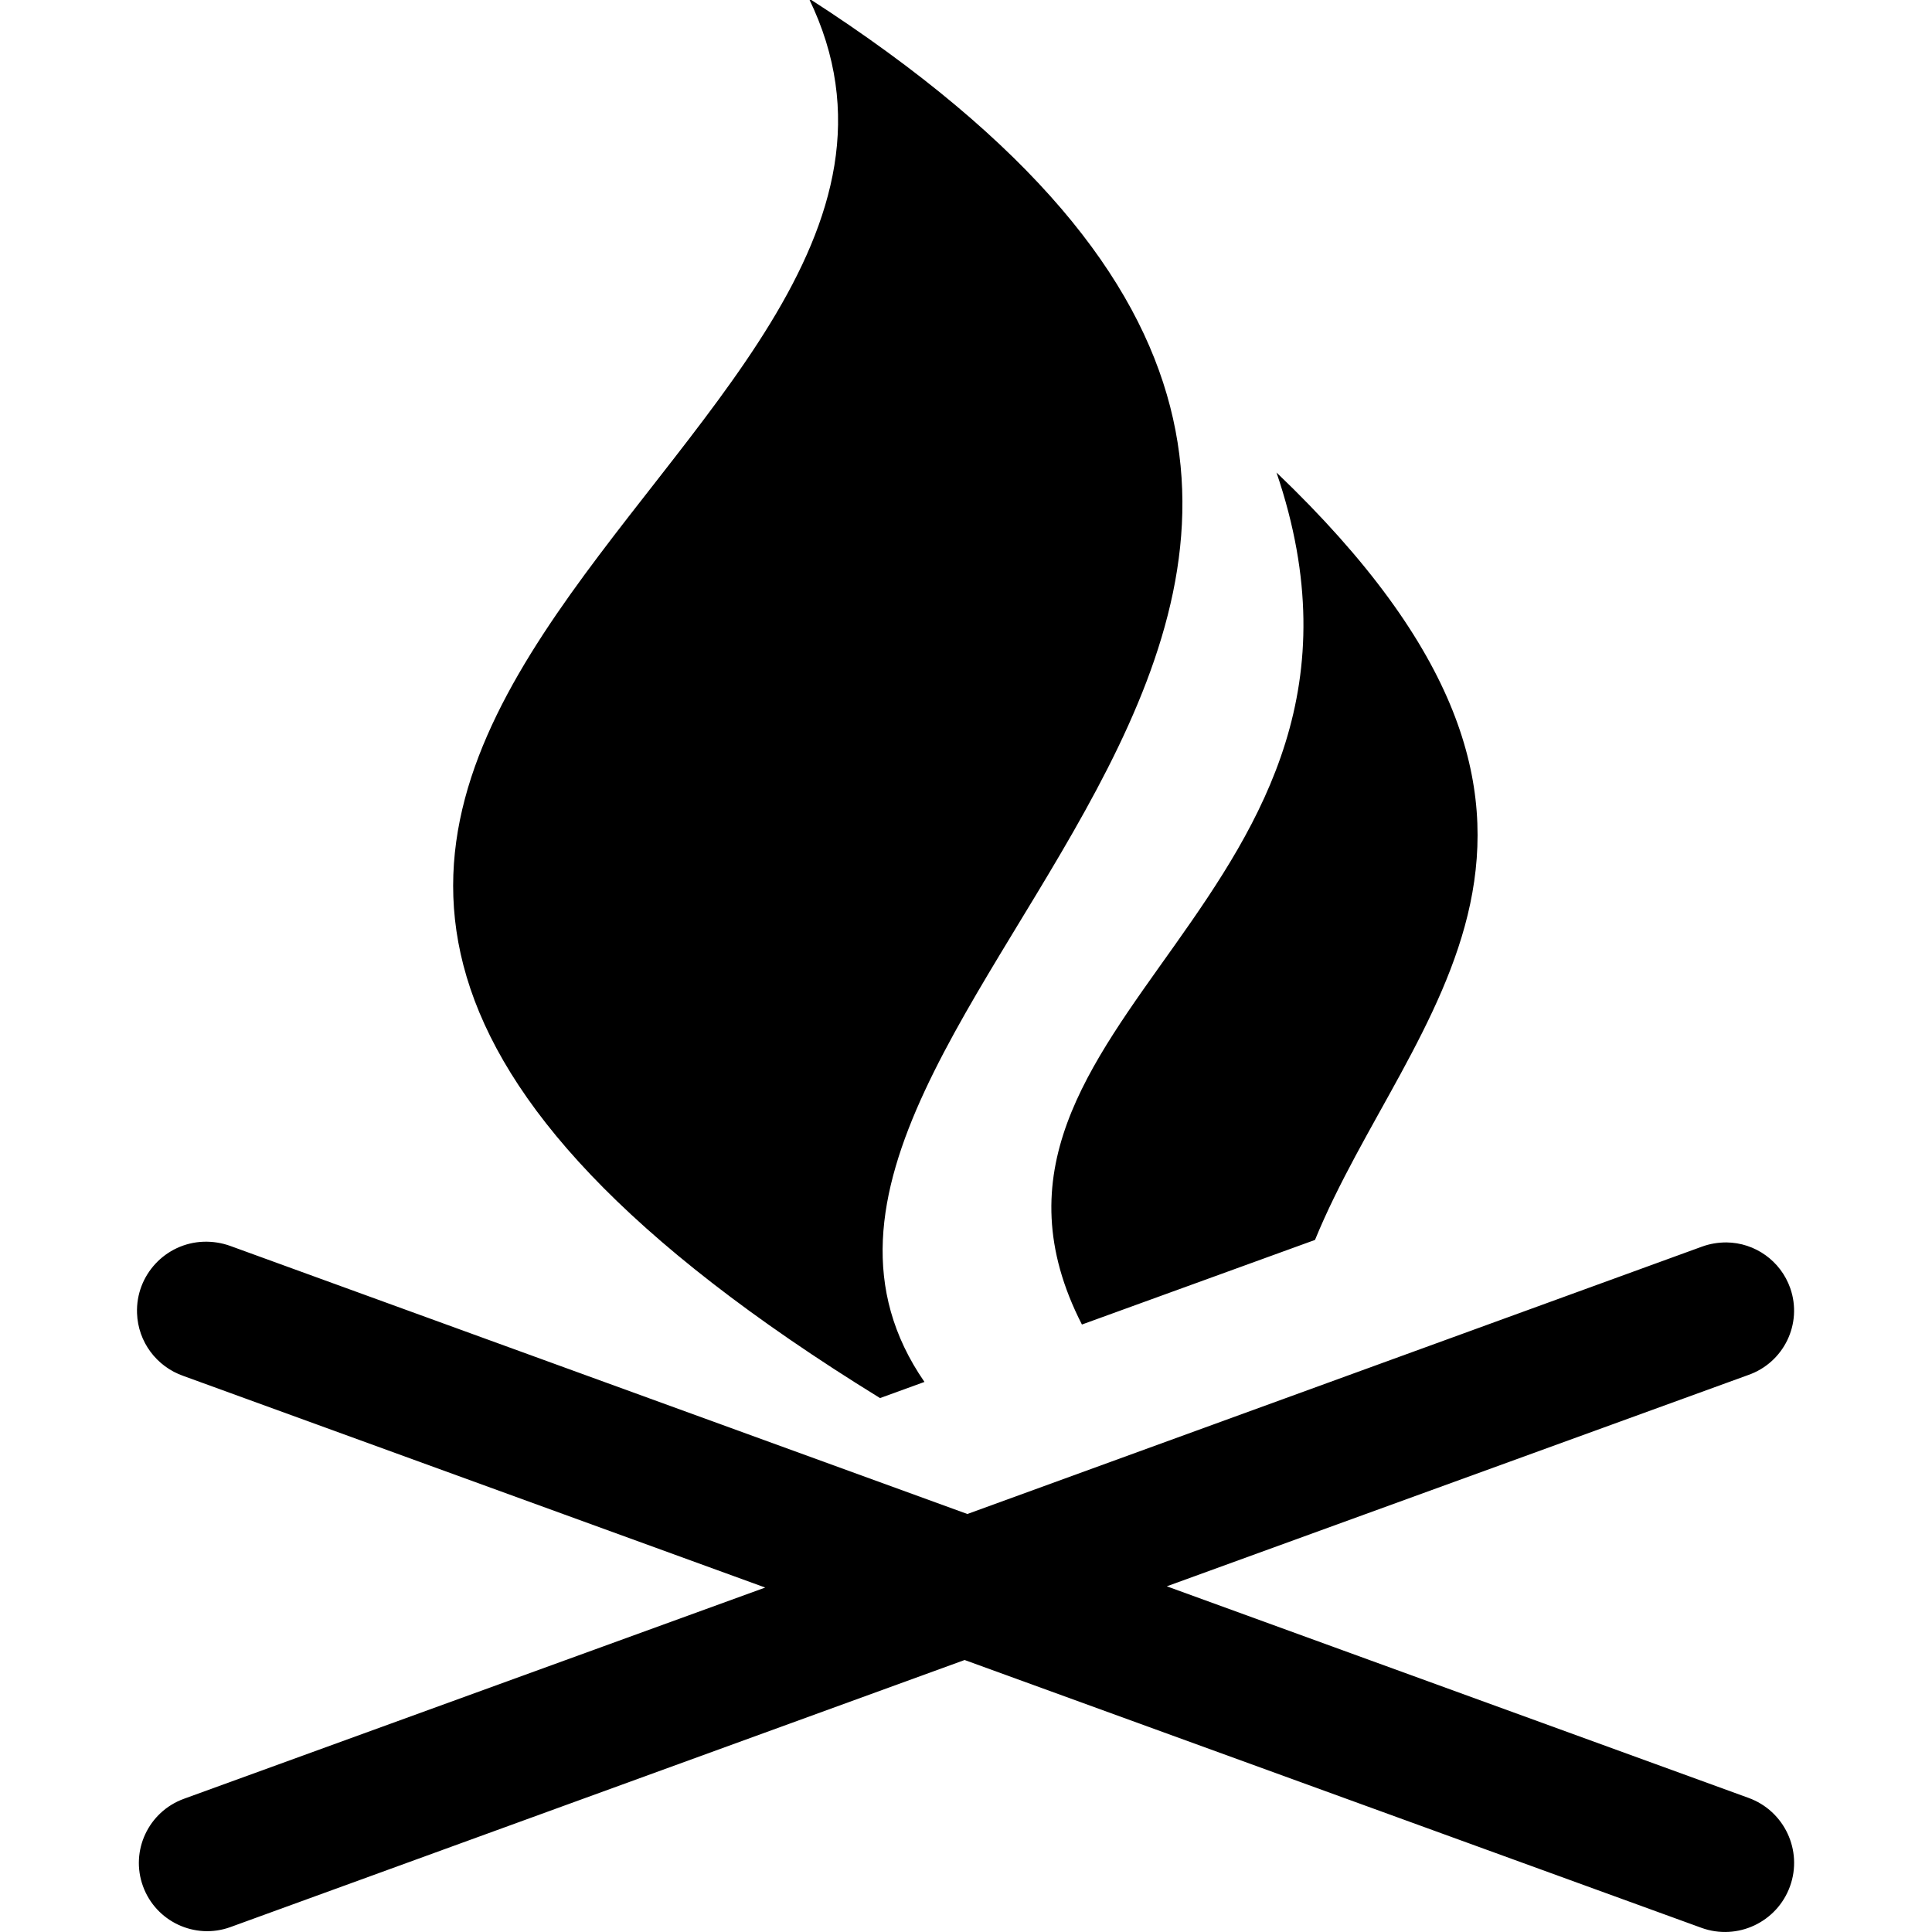
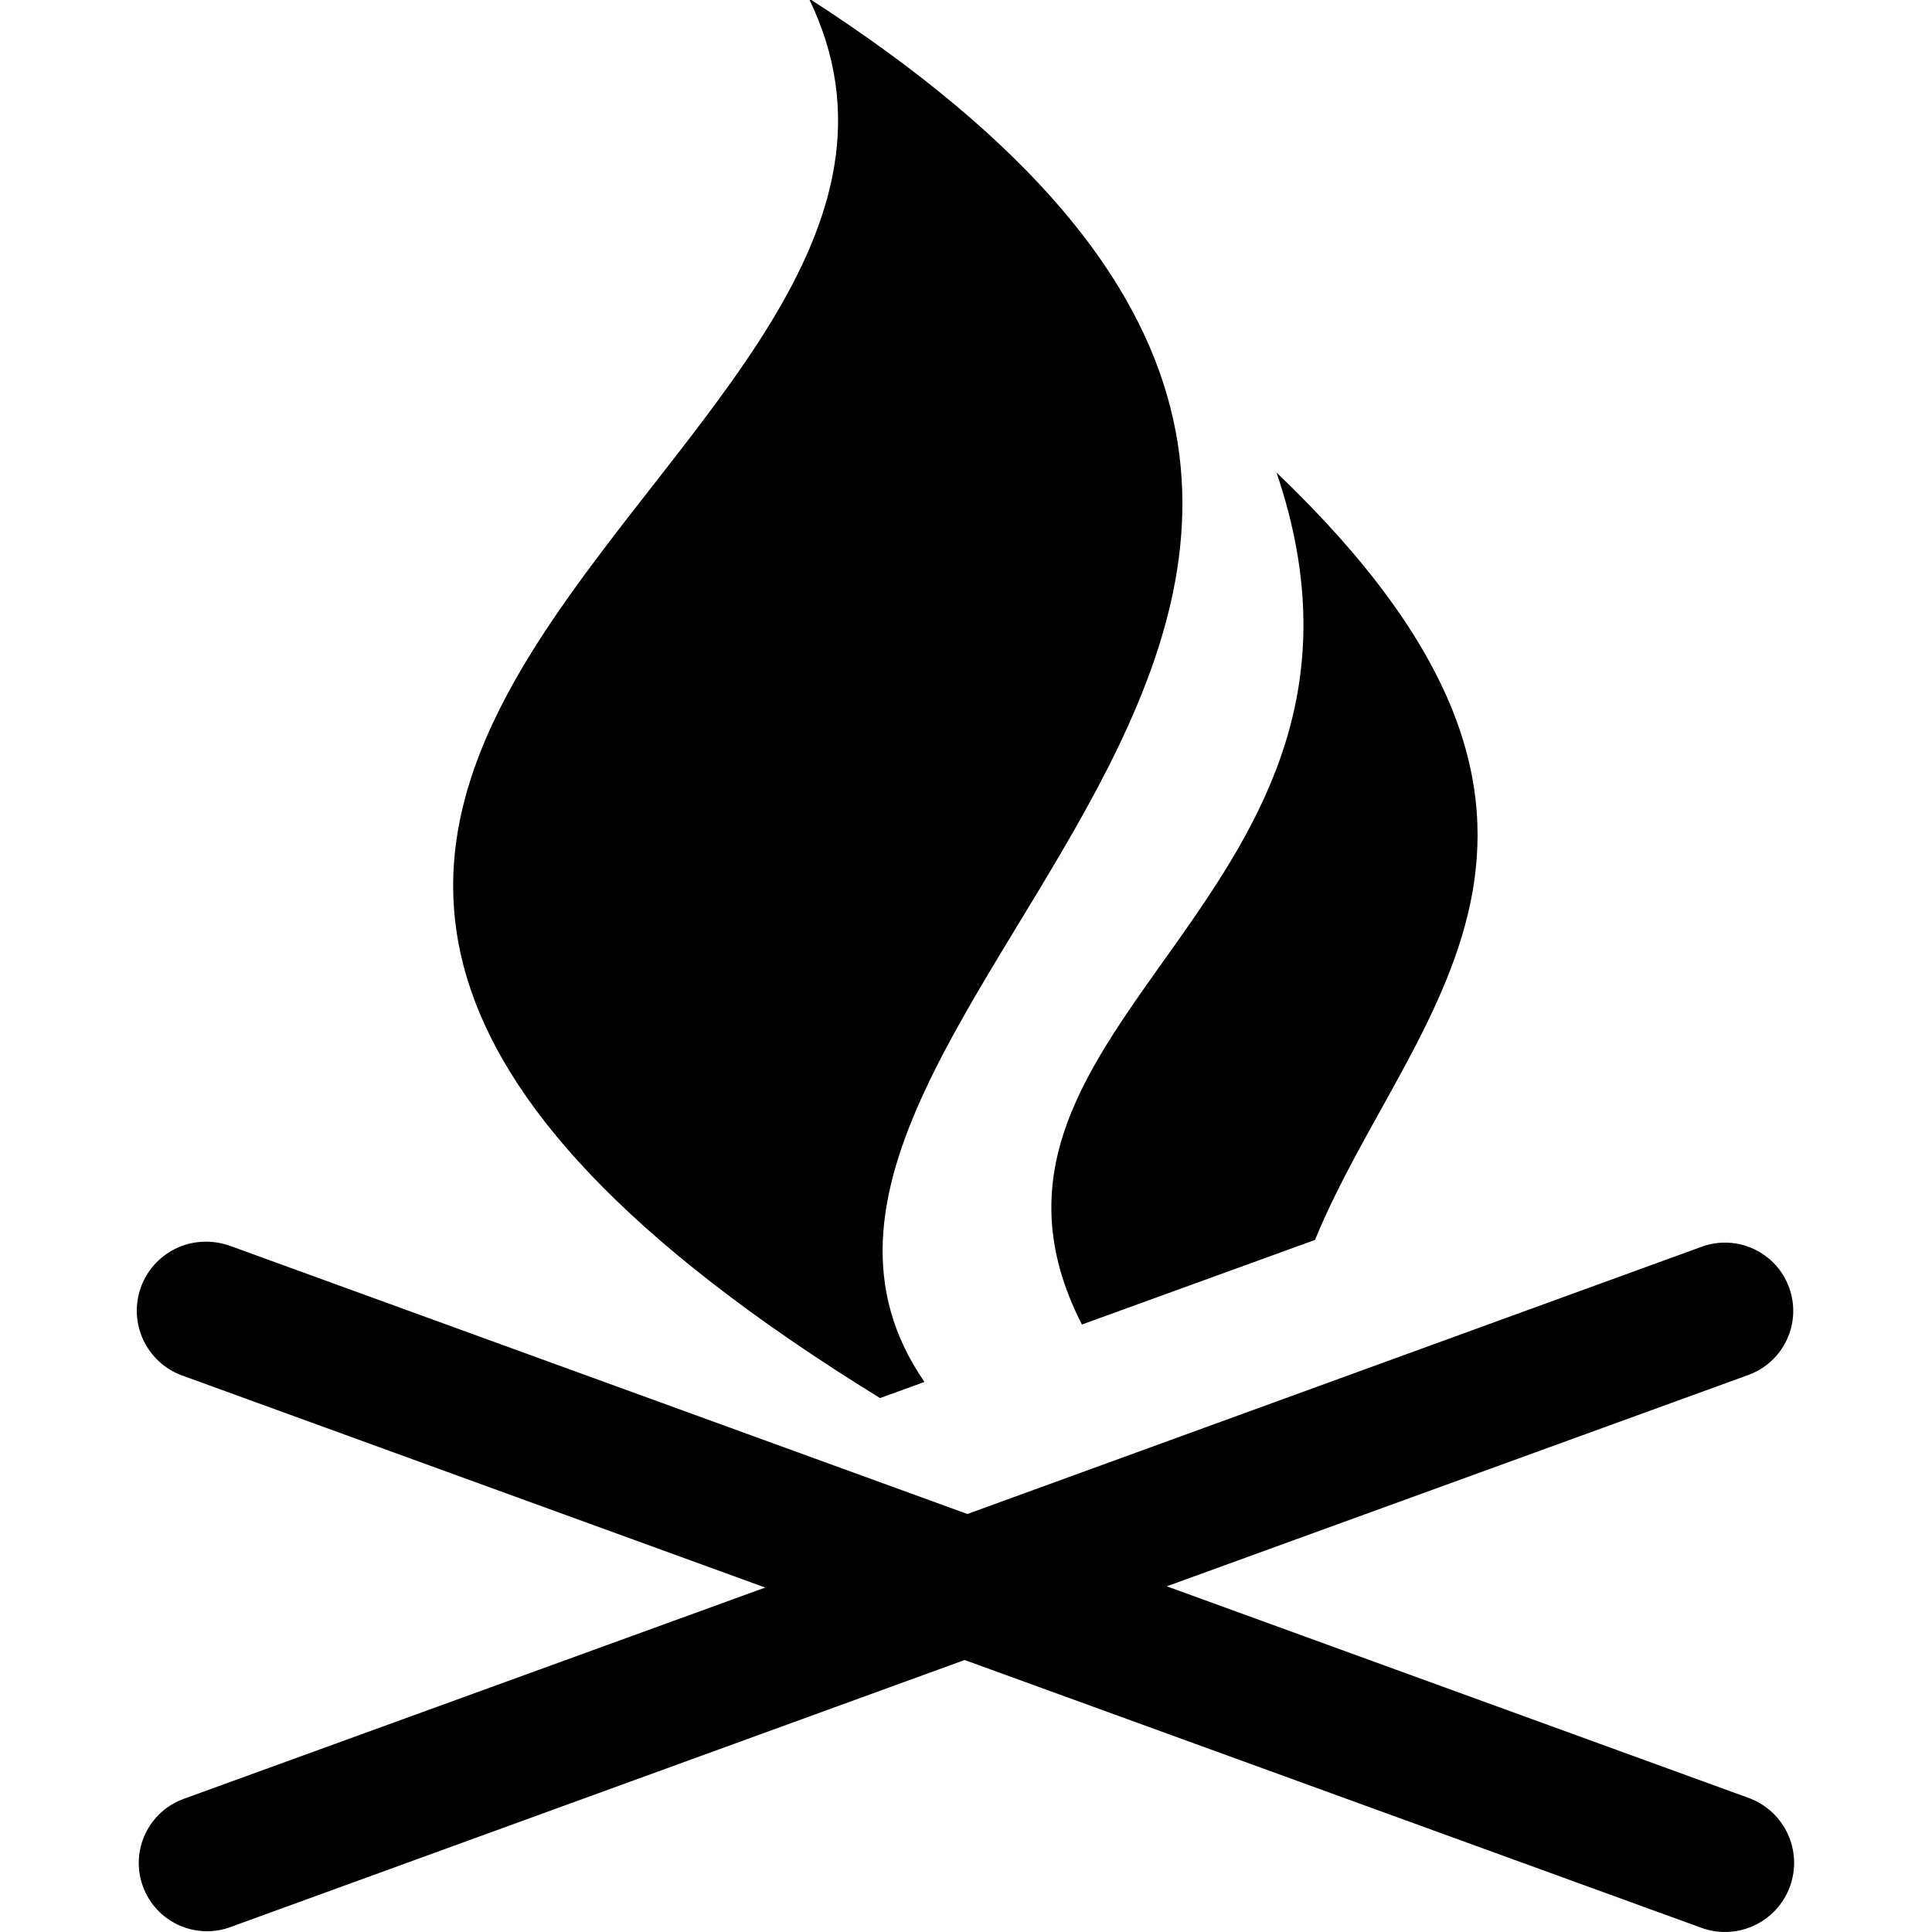
- <svg xmlns="http://www.w3.org/2000/svg" version="1.1" id="svg109" x="0px" y="0px" width="14px" height="14px" viewBox="0 0 14 14" enable-background="new 0 0 14 14" xml:space="preserve">
-   <path id="path4157-6" d="M5.861-0.012c1.633,3.353-6.937,5.55,0.516,10.143l0.322-0.117C4.844,7.329,12.375,4.181,5.861-0.012z   M9.25,3.424c1.051,3.088-2.536,3.972-1.41,6.174l1.689-0.613C10.207,7.331,11.943,5.998,9.25,3.424z M1.475,8.998  C1.199,9.008,0.983,9.24,0.993,9.516C1,9.723,1.134,9.903,1.33,9.971l4.215,1.533l-4.213,1.531  c-0.257,0.094-0.389,0.377-0.296,0.633c0.093,0.256,0.376,0.389,0.632,0.297l5.322-1.936l5.34,1.941  c0.26,0.094,0.547-0.041,0.641-0.301s-0.041-0.547-0.301-0.641l0,0l-4.215-1.533l4.213-1.531c0.258-0.09,0.395-0.371,0.305-0.629  c-0.069-0.197-0.254-0.33-0.463-0.332c-0.061,0-0.121,0.01-0.178,0.031L7.01,10.971L1.67,9.029C1.607,9.006,1.541,8.996,1.475,8.998  z" />
+ <svg xmlns="http://www.w3.org/2000/svg" width="14" height="14">
+   <path d="M5.861-.012c1.633 3.353-6.937 5.55.516 10.143l.322-.117C4.844 7.329 12.375 4.181 5.861-.012zM9.25 3.424c1.051 3.088-2.536 3.972-1.41 6.174l1.689-.613c.678-1.654 2.414-2.987-.279-5.561zM1.475 8.998a.5.5 0 00-.145.973l4.215 1.533-4.213 1.531a.494.494 0 00.336.93l5.322-1.936 5.34 1.941a.5.5 0 00.34-.942l-4.215-1.533 4.213-1.531a.494.494 0 10-.336-.93L7.01 10.971 1.67 9.029a.521.521 0 00-.195-.031z" />
</svg>
